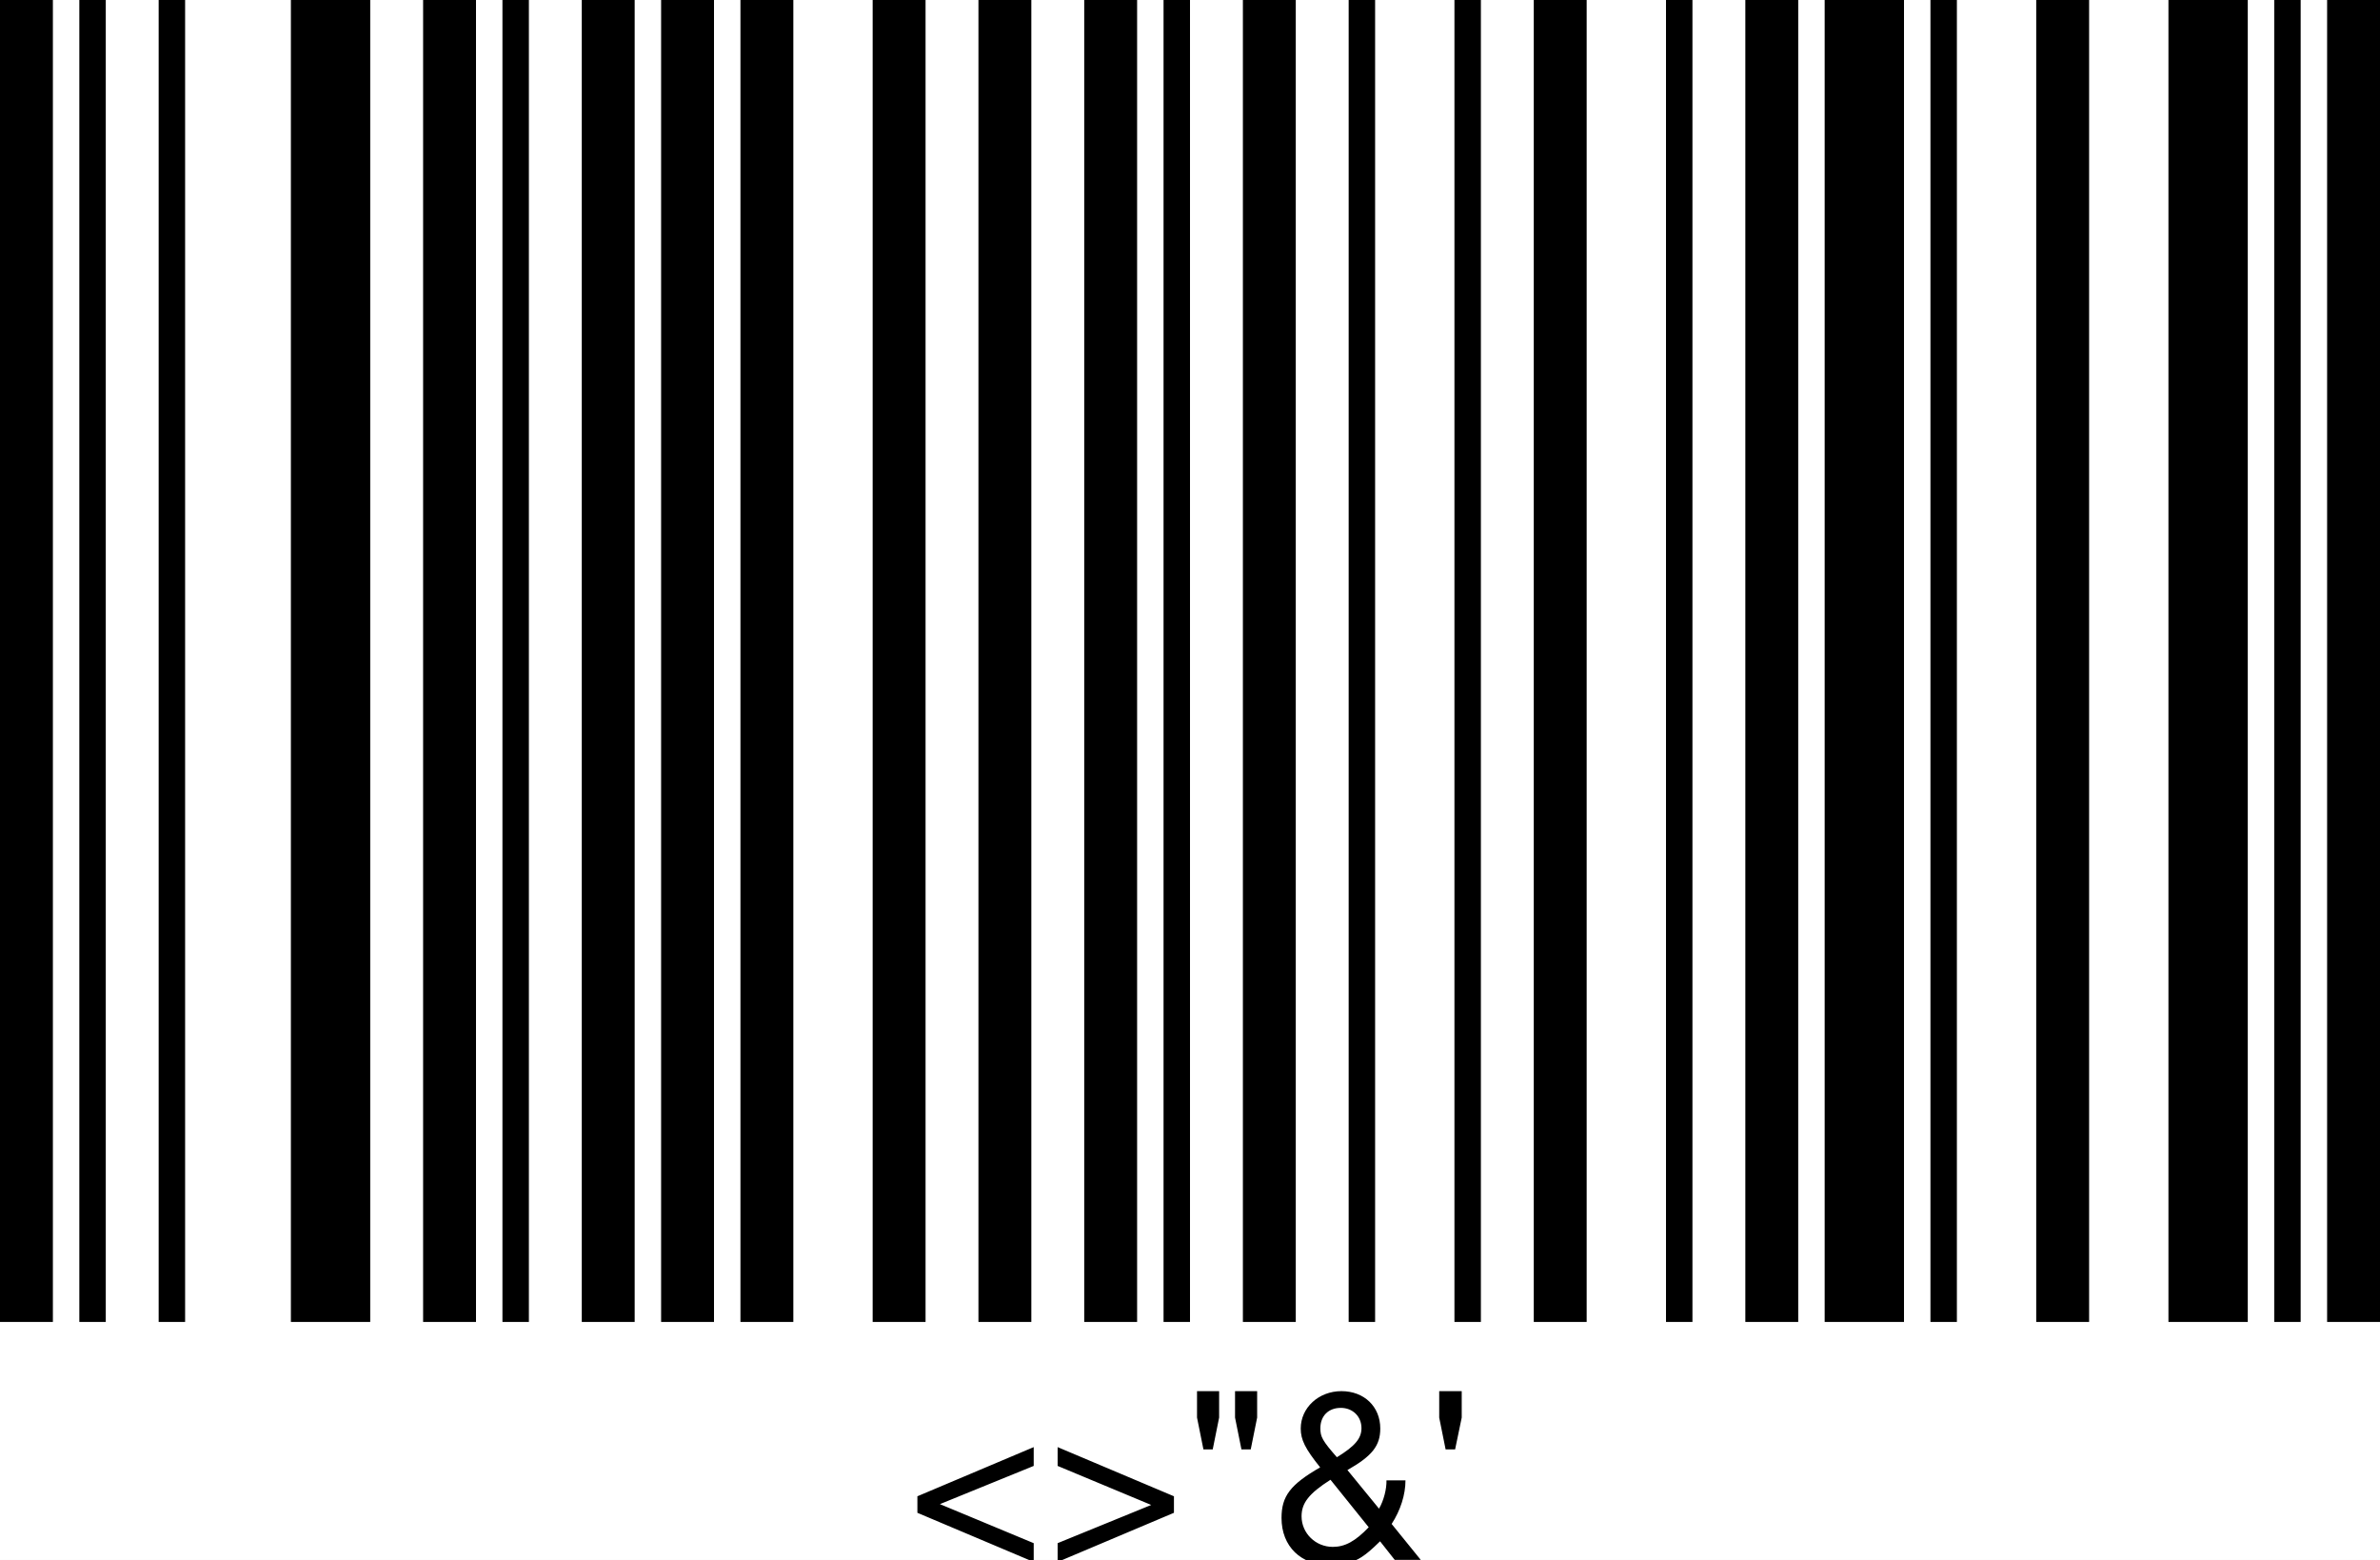
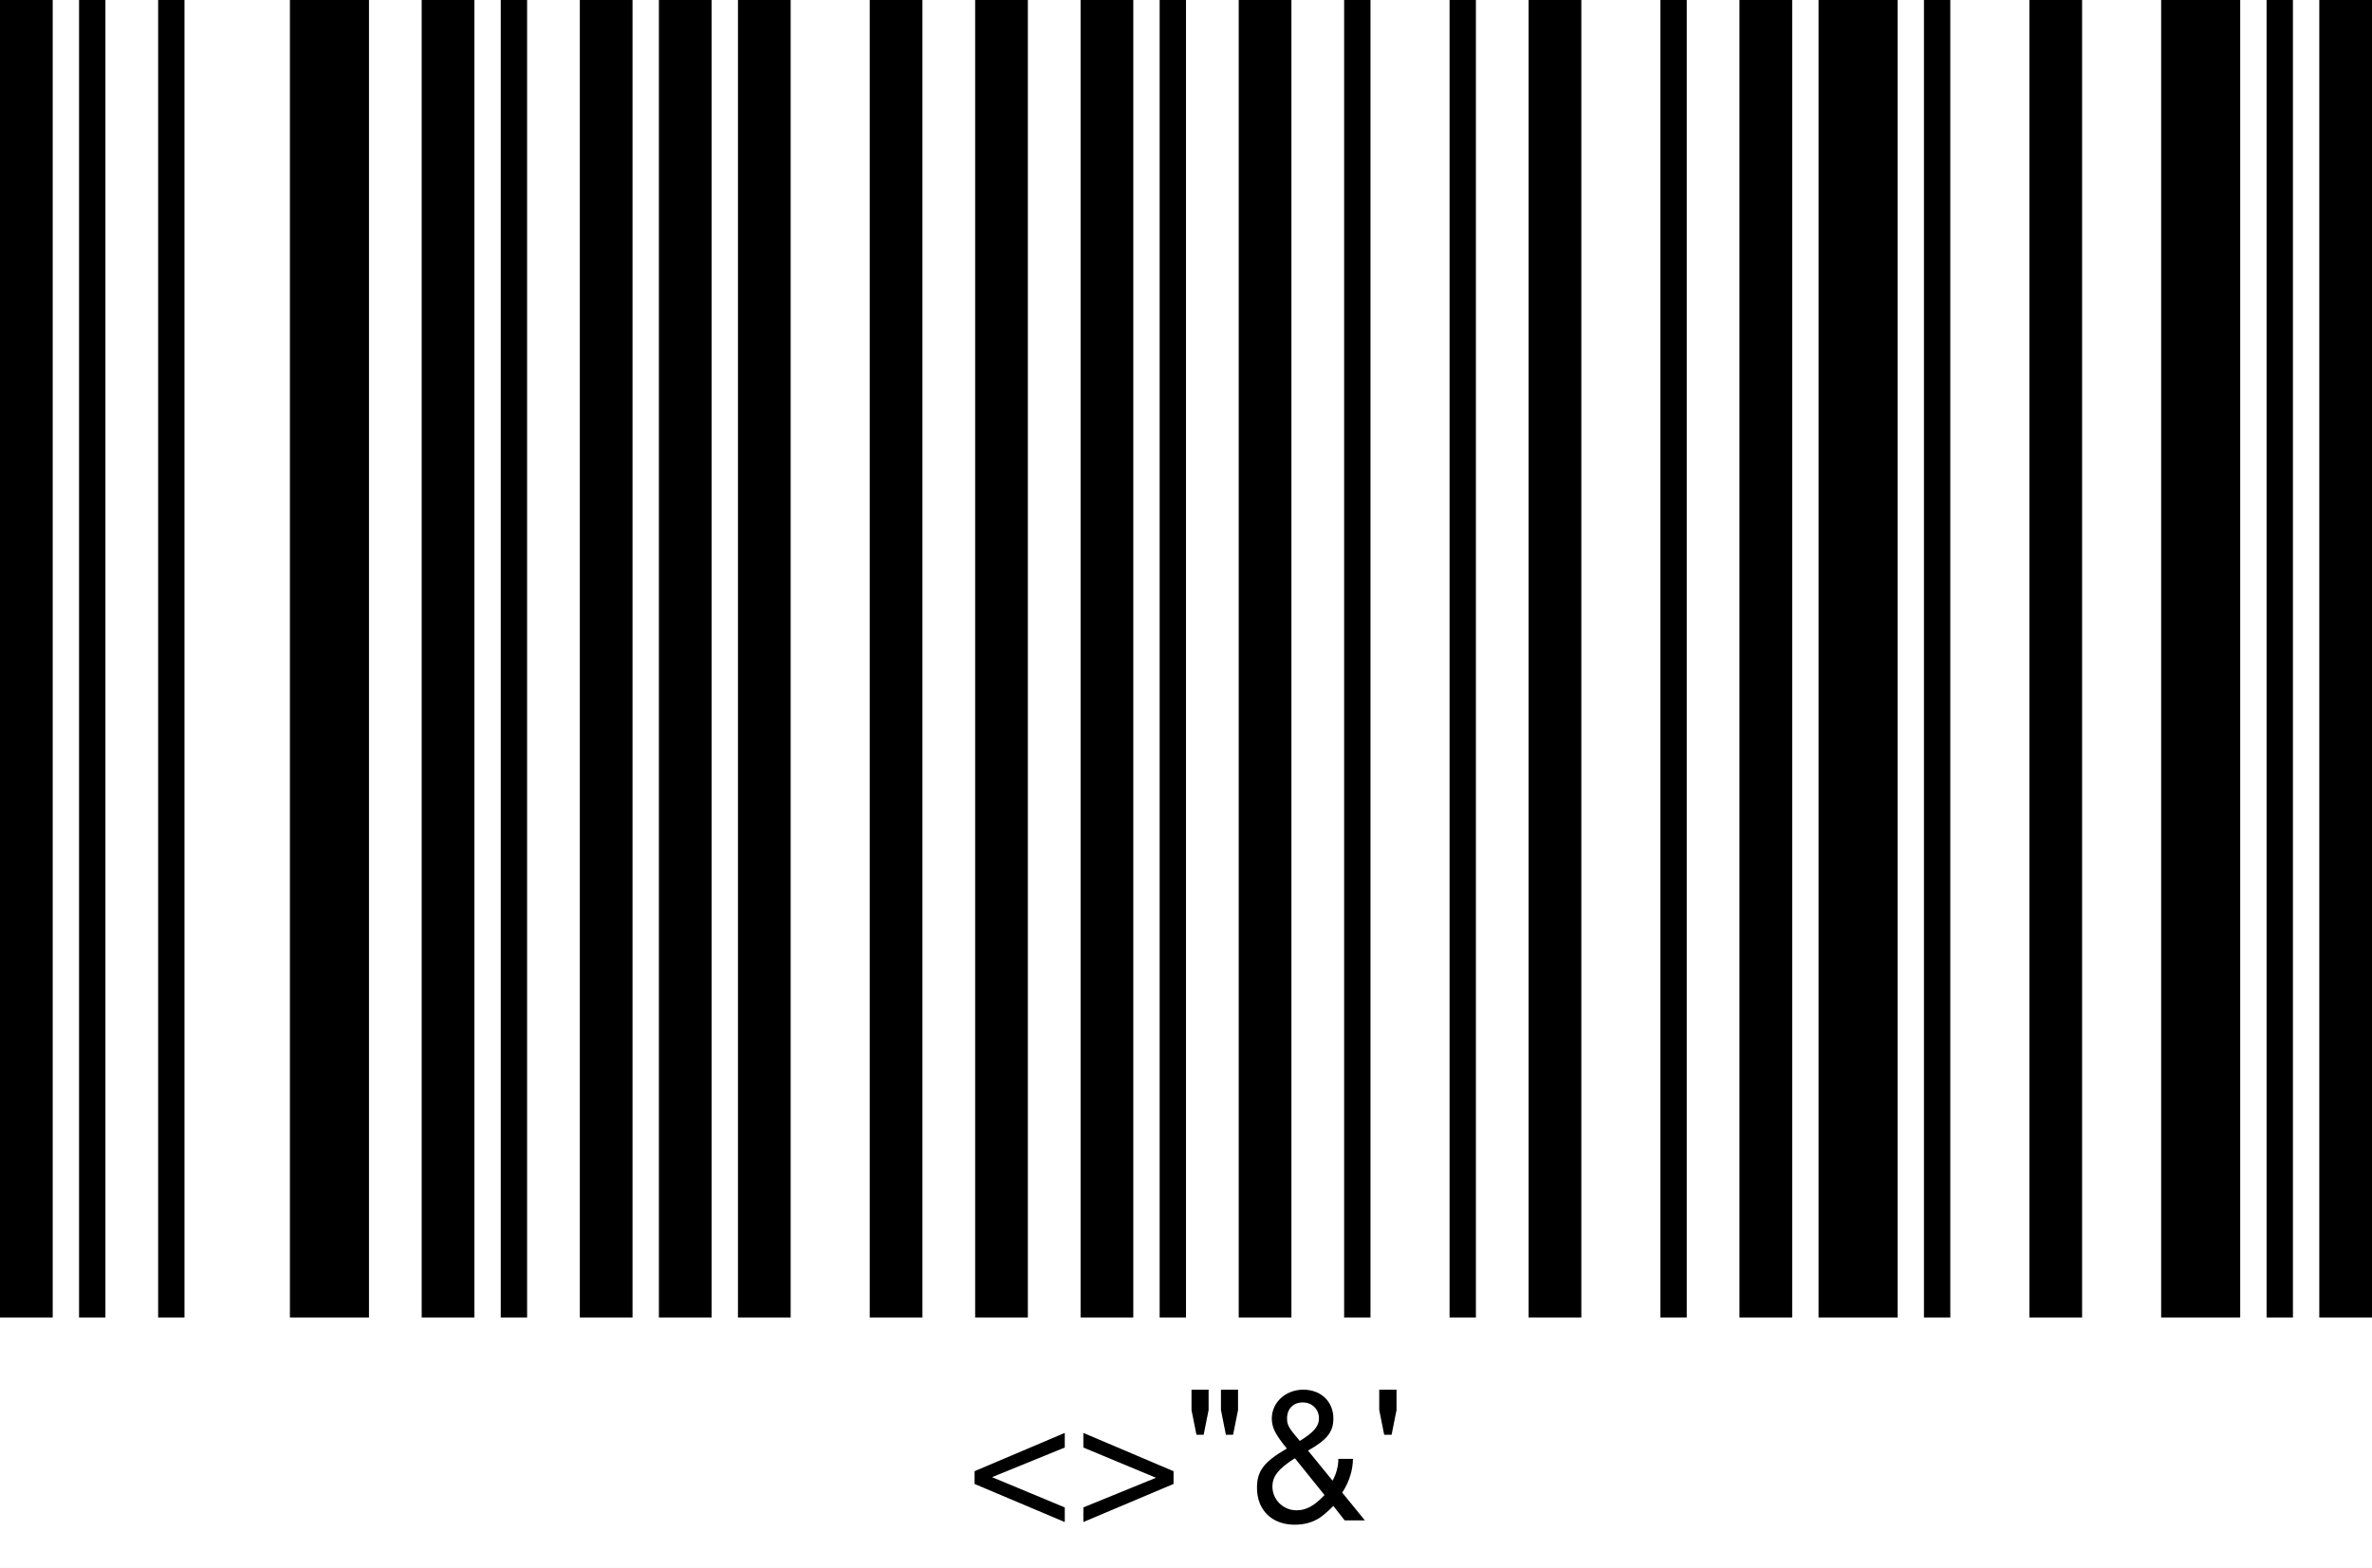
- <svg xmlns="http://www.w3.org/2000/svg" width="180" height="118" version="1.1">
+ <svg xmlns="http://www.w3.org/2000/svg" width="180" height="119" version="1.1">
  <g id="barcode" fill="#000000">
-     <rect x="0" y="0" width="180" height="118" fill="#FFFFFF" />
+     <rect x="0" y="0" width="180" height="119" fill="#FFFFFF" />
    <rect x="0.00" y="0.00" width="4.00" height="100.00" />
    <rect x="6.00" y="0.00" width="2.00" height="100.00" />
    <rect x="12.00" y="0.00" width="2.00" height="100.00" />
    <rect x="22.00" y="0.00" width="6.00" height="100.00" />
    <rect x="32.00" y="0.00" width="4.00" height="100.00" />
    <rect x="38.00" y="0.00" width="2.00" height="100.00" />
    <rect x="44.00" y="0.00" width="4.00" height="100.00" />
    <rect x="50.00" y="0.00" width="4.00" height="100.00" />
    <rect x="56.00" y="0.00" width="4.00" height="100.00" />
    <rect x="66.00" y="0.00" width="4.00" height="100.00" />
    <rect x="74.00" y="0.00" width="4.00" height="100.00" />
    <rect x="82.00" y="0.00" width="4.00" height="100.00" />
    <rect x="88.00" y="0.00" width="2.00" height="100.00" />
    <rect x="94.00" y="0.00" width="4.00" height="100.00" />
    <rect x="102.00" y="0.00" width="2.00" height="100.00" />
    <rect x="110.00" y="0.00" width="2.00" height="100.00" />
    <rect x="116.00" y="0.00" width="4.00" height="100.00" />
    <rect x="126.00" y="0.00" width="2.00" height="100.00" />
    <rect x="132.00" y="0.00" width="4.00" height="100.00" />
    <rect x="138.00" y="0.00" width="6.00" height="100.00" />
    <rect x="146.00" y="0.00" width="2.00" height="100.00" />
    <rect x="154.00" y="0.00" width="4.00" height="100.00" />
    <rect x="164.00" y="0.00" width="6.00" height="100.00" />
    <rect x="172.00" y="0.00" width="2.00" height="100.00" />
    <rect x="176.00" y="0.00" width="4.00" height="100.00" />
-     <text x="90.00" y="118.00" text-anchor="middle" font-family="Helvetica" font-size="18.0">
+     <text x="90.00" y="115.40" text-anchor="middle" font-family="Helvetica, sans-serif" font-size="14.0">
         &lt;&gt;"&amp;'
      </text>
  </g>
</svg>
